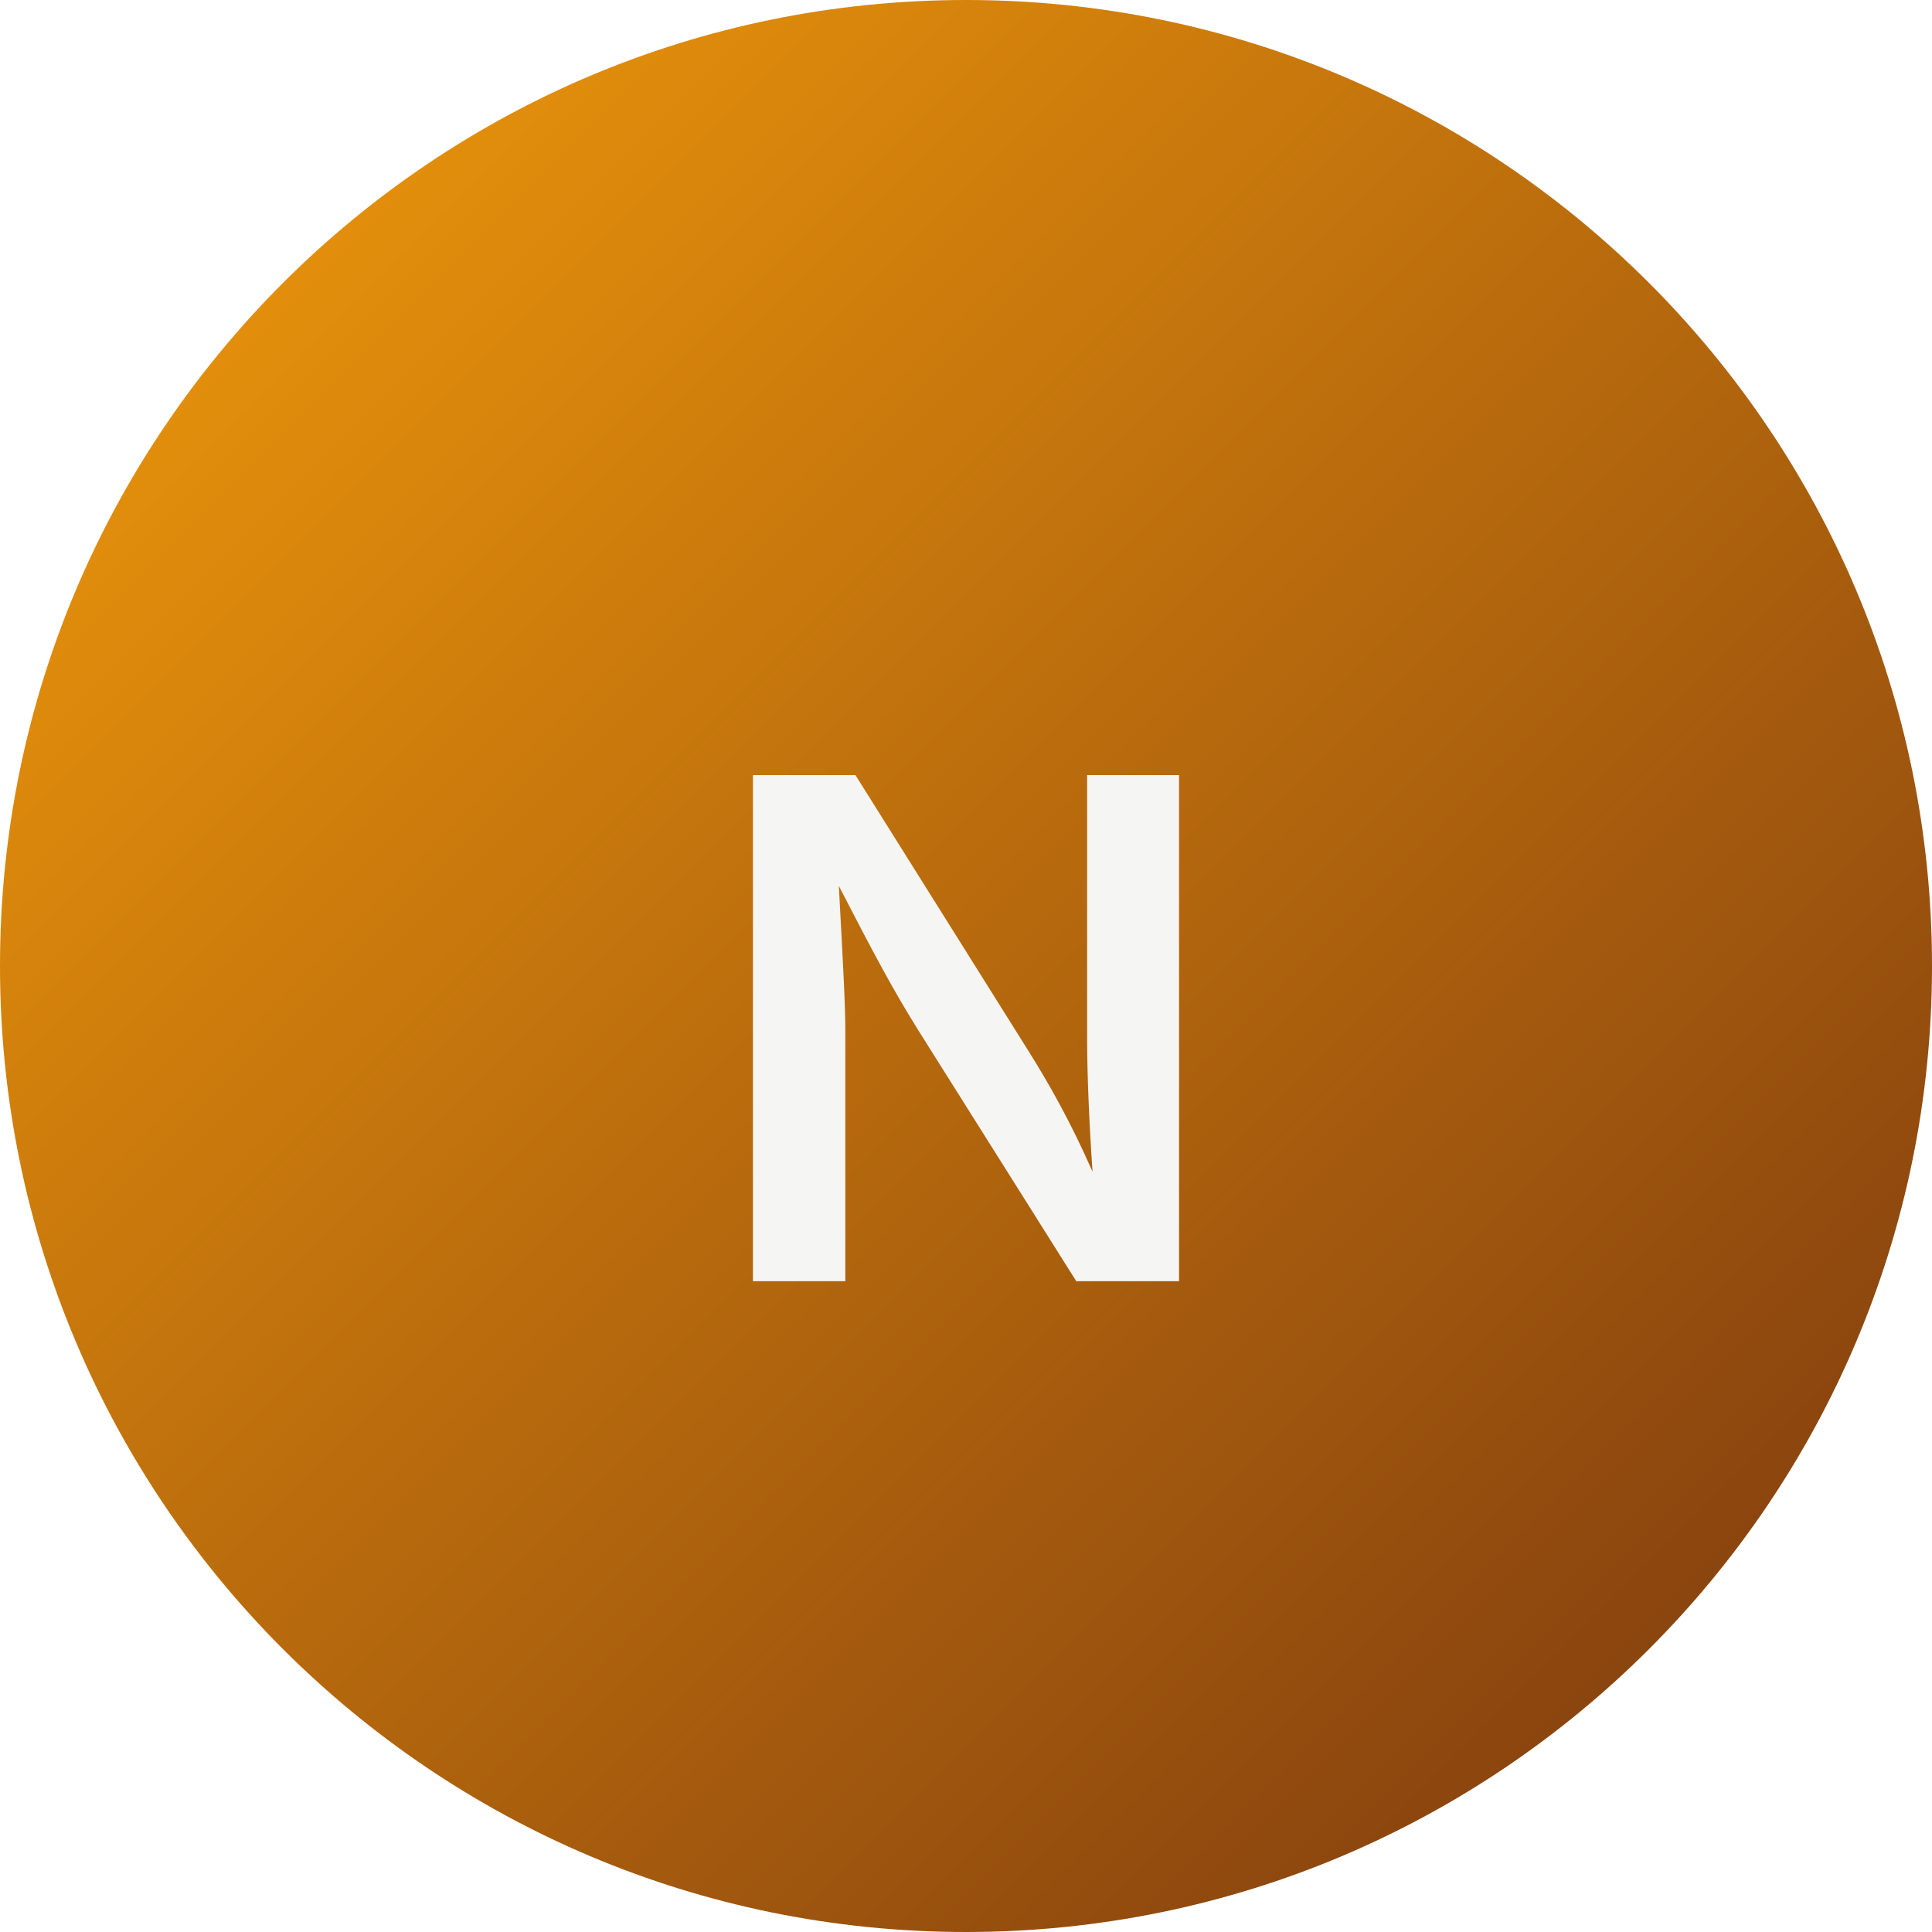
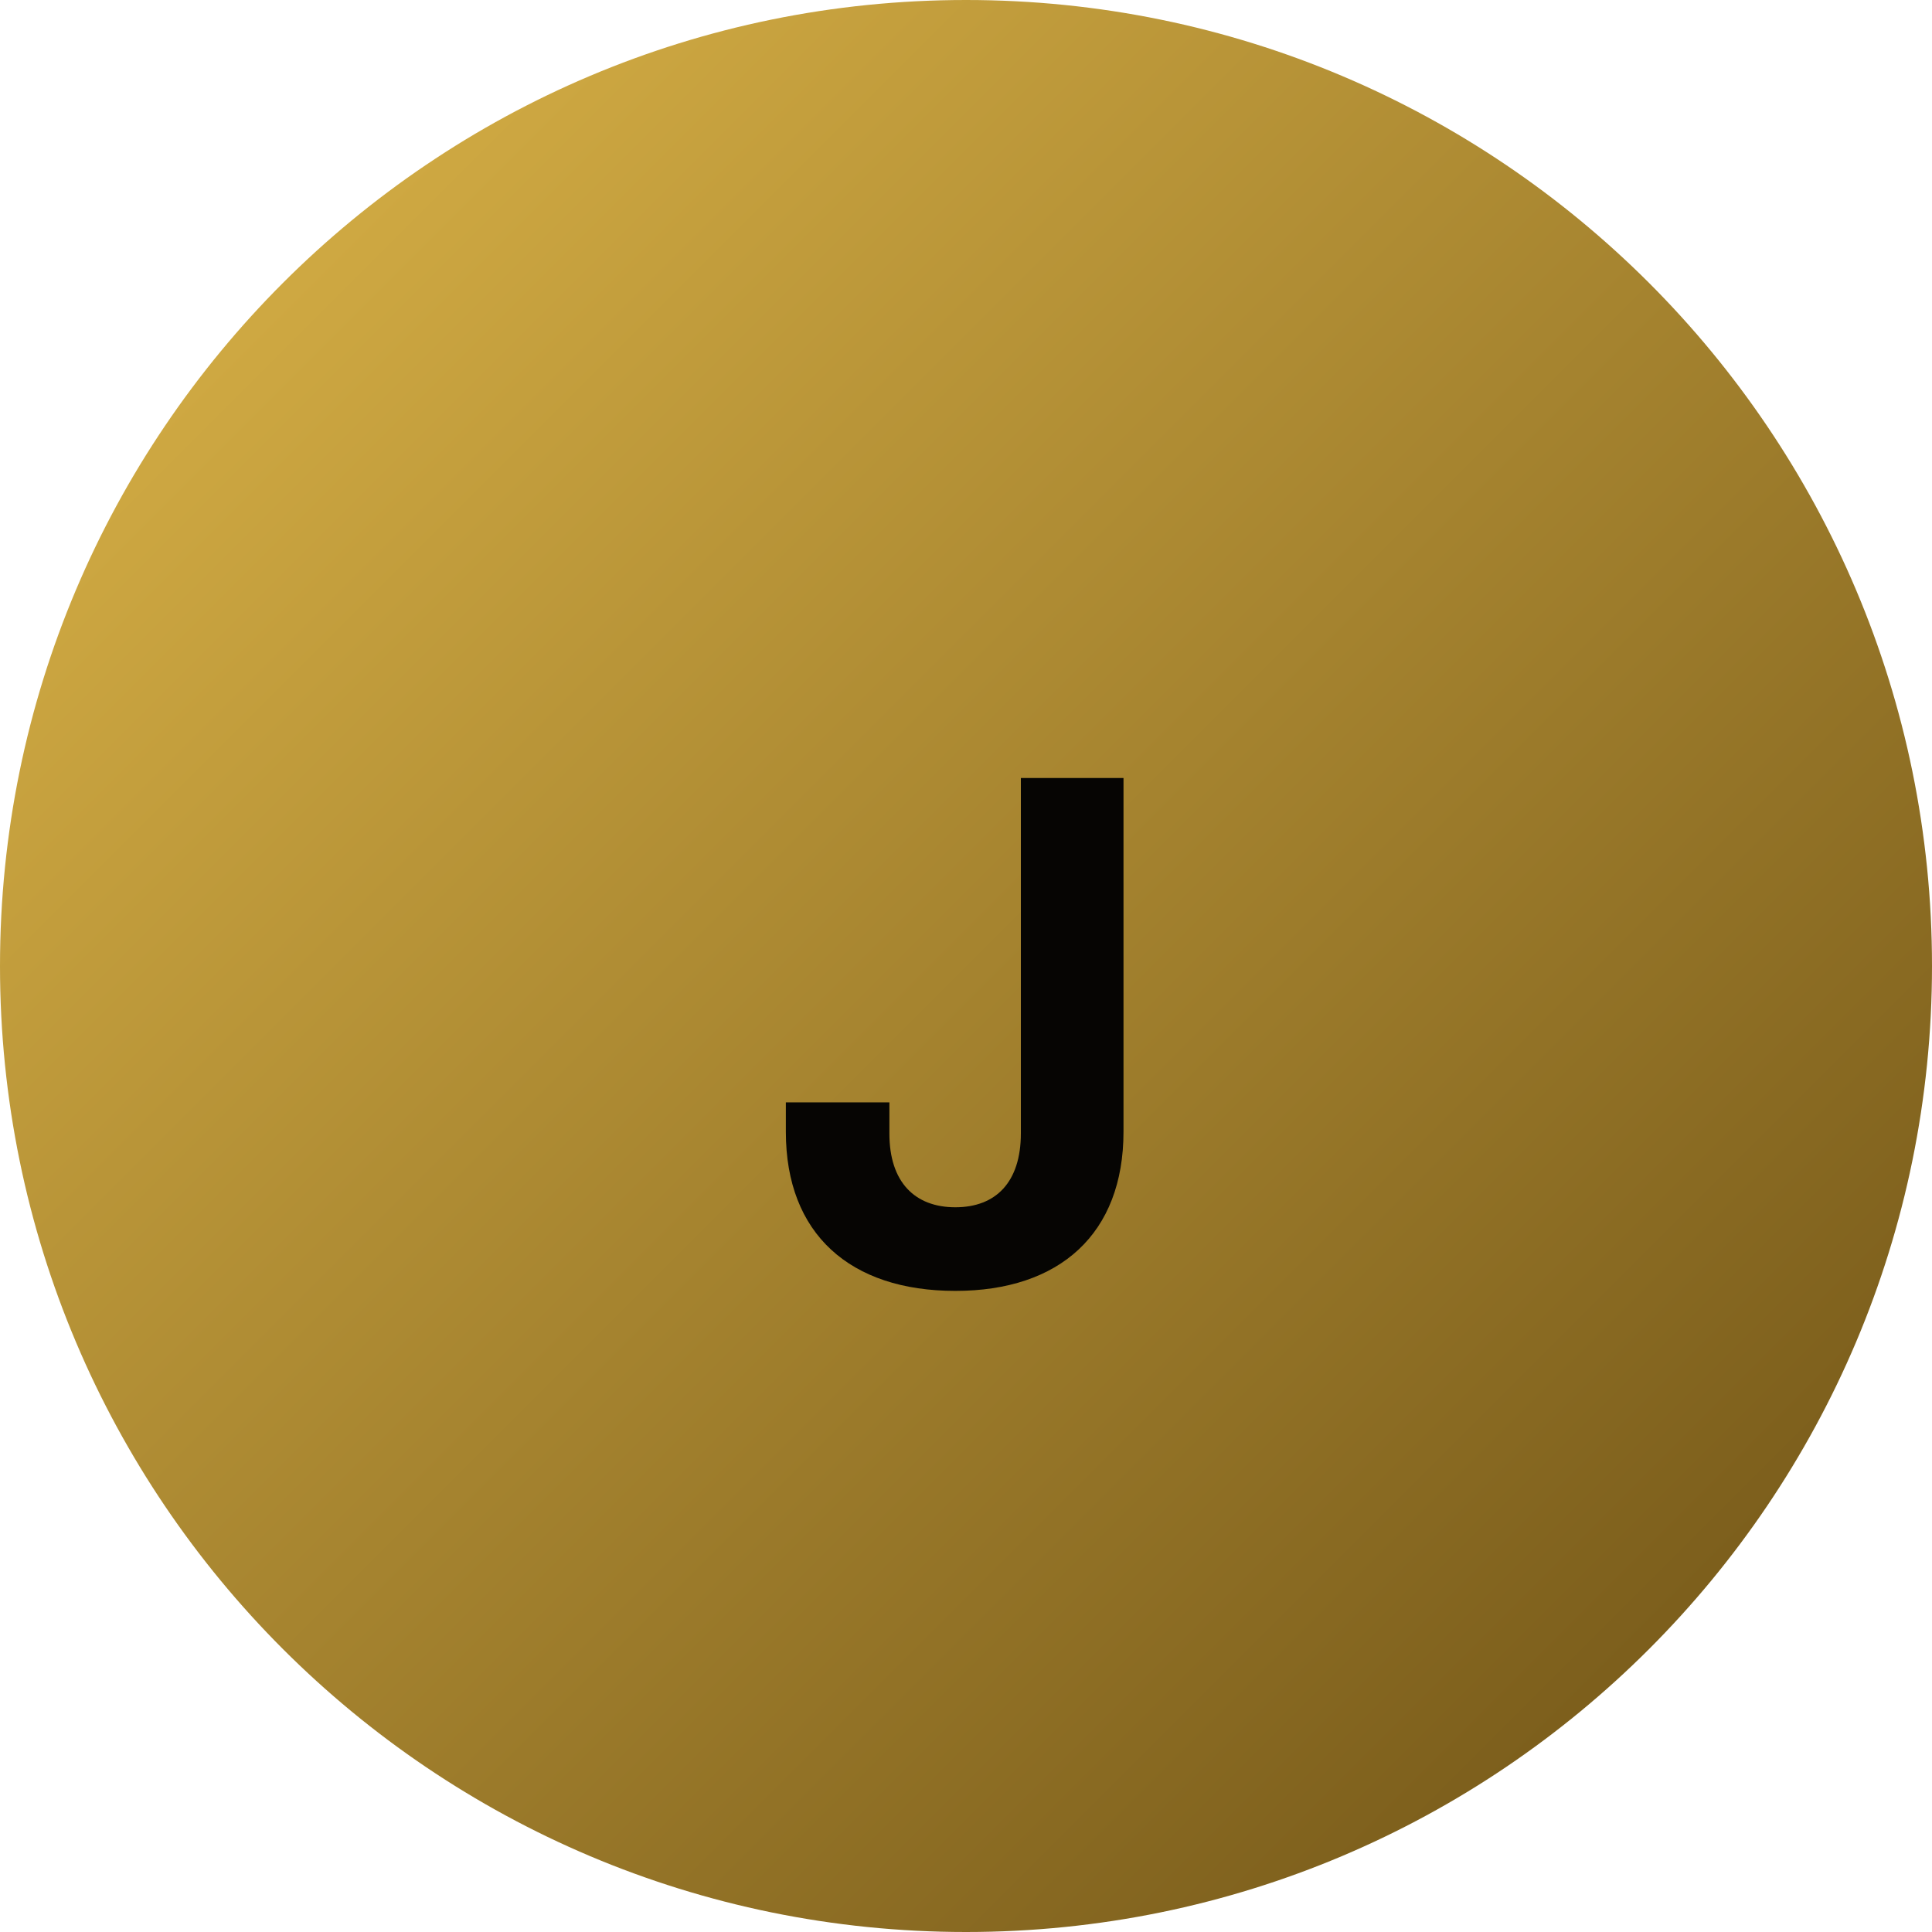
<svg xmlns="http://www.w3.org/2000/svg" viewBox="0 0 200 200">
  <defs>
    <linearGradient id="g" x1="0" y1="0" x2="1" y2="1">
-       <stop offset="0%" stop-color="#f59e0b" />
-       <stop offset="100%" stop-color="#78350f" />
+       <stop offset="0%" stop-color="#e0b84a" />
+       <stop offset="100%" stop-color="#6b4f14" />
    </linearGradient>
  </defs>
  <rect width="200" height="200" rx="100" fill="url(#g)" />
-   <text x="50%" y="53%" text-anchor="middle" dominant-baseline="middle" font-family="Inter, Arial, sans-serif" font-size="72" font-weight="600" fill="#f5f5f4">N</text>
+   <text x="50%" y="53%" text-anchor="middle" dominant-baseline="middle" font-family="Inter, Arial, sans-serif" font-size="72" font-weight="700" fill="#060503">J</text>
</svg>
